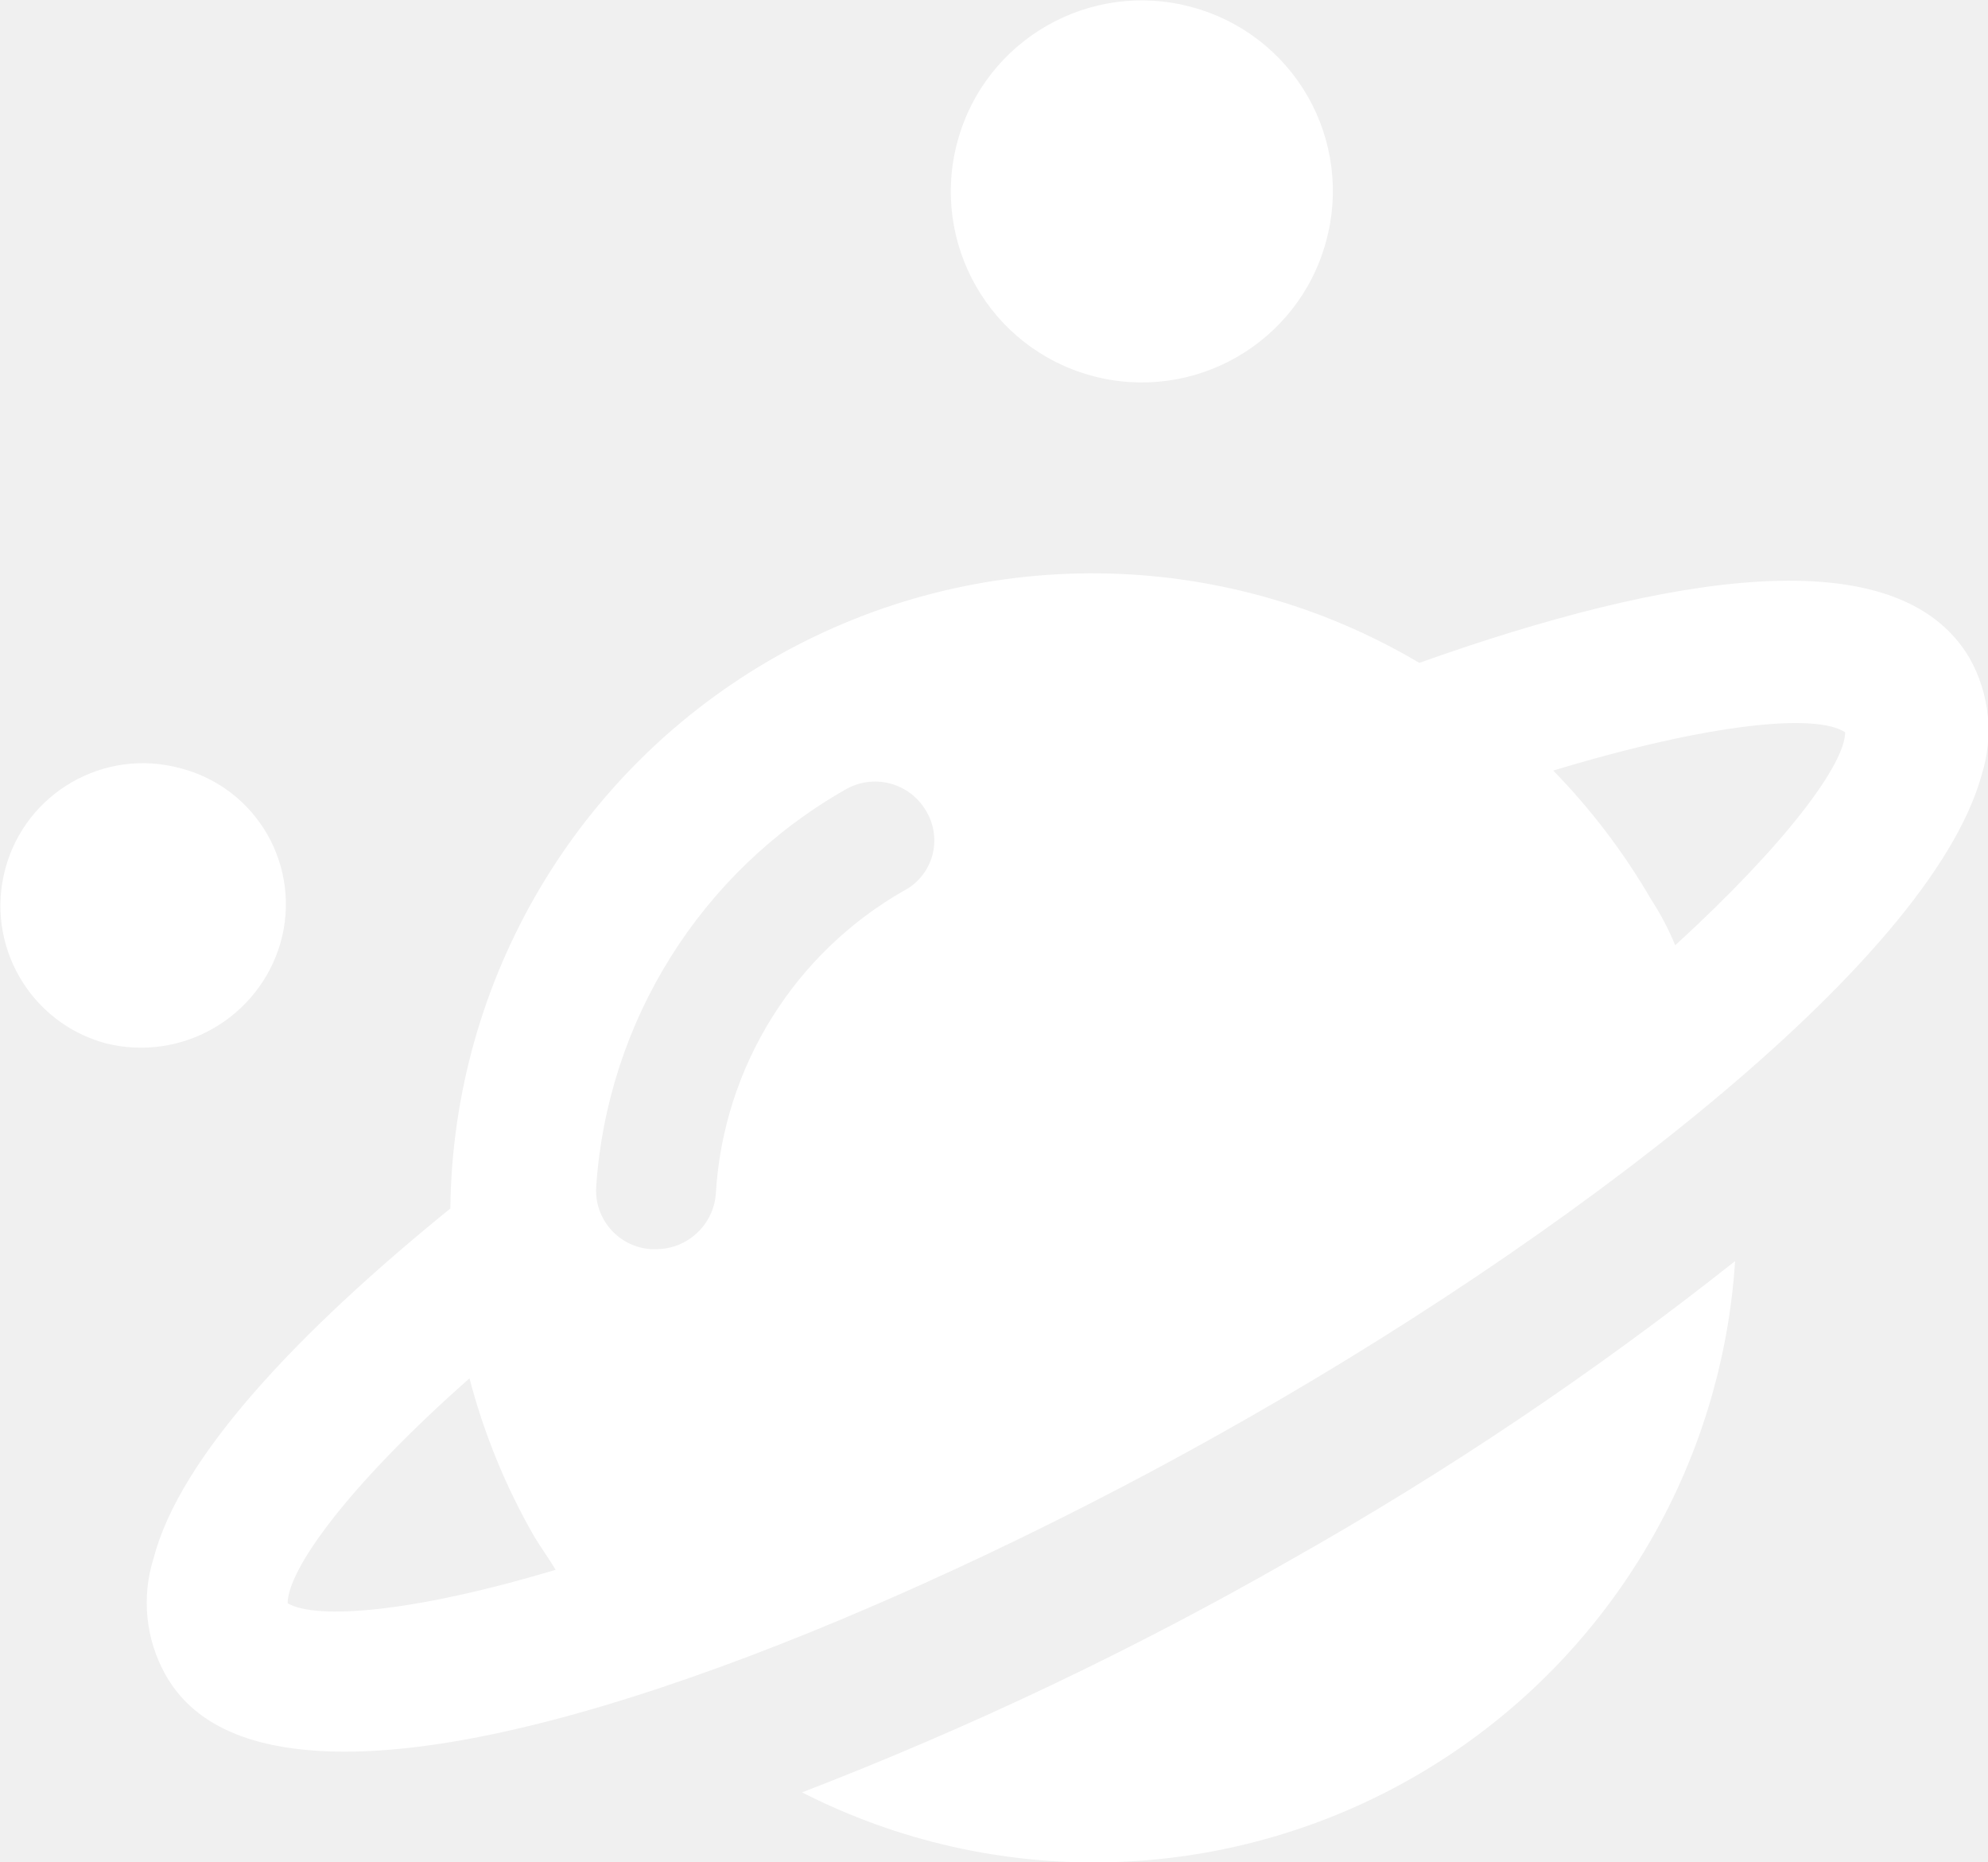
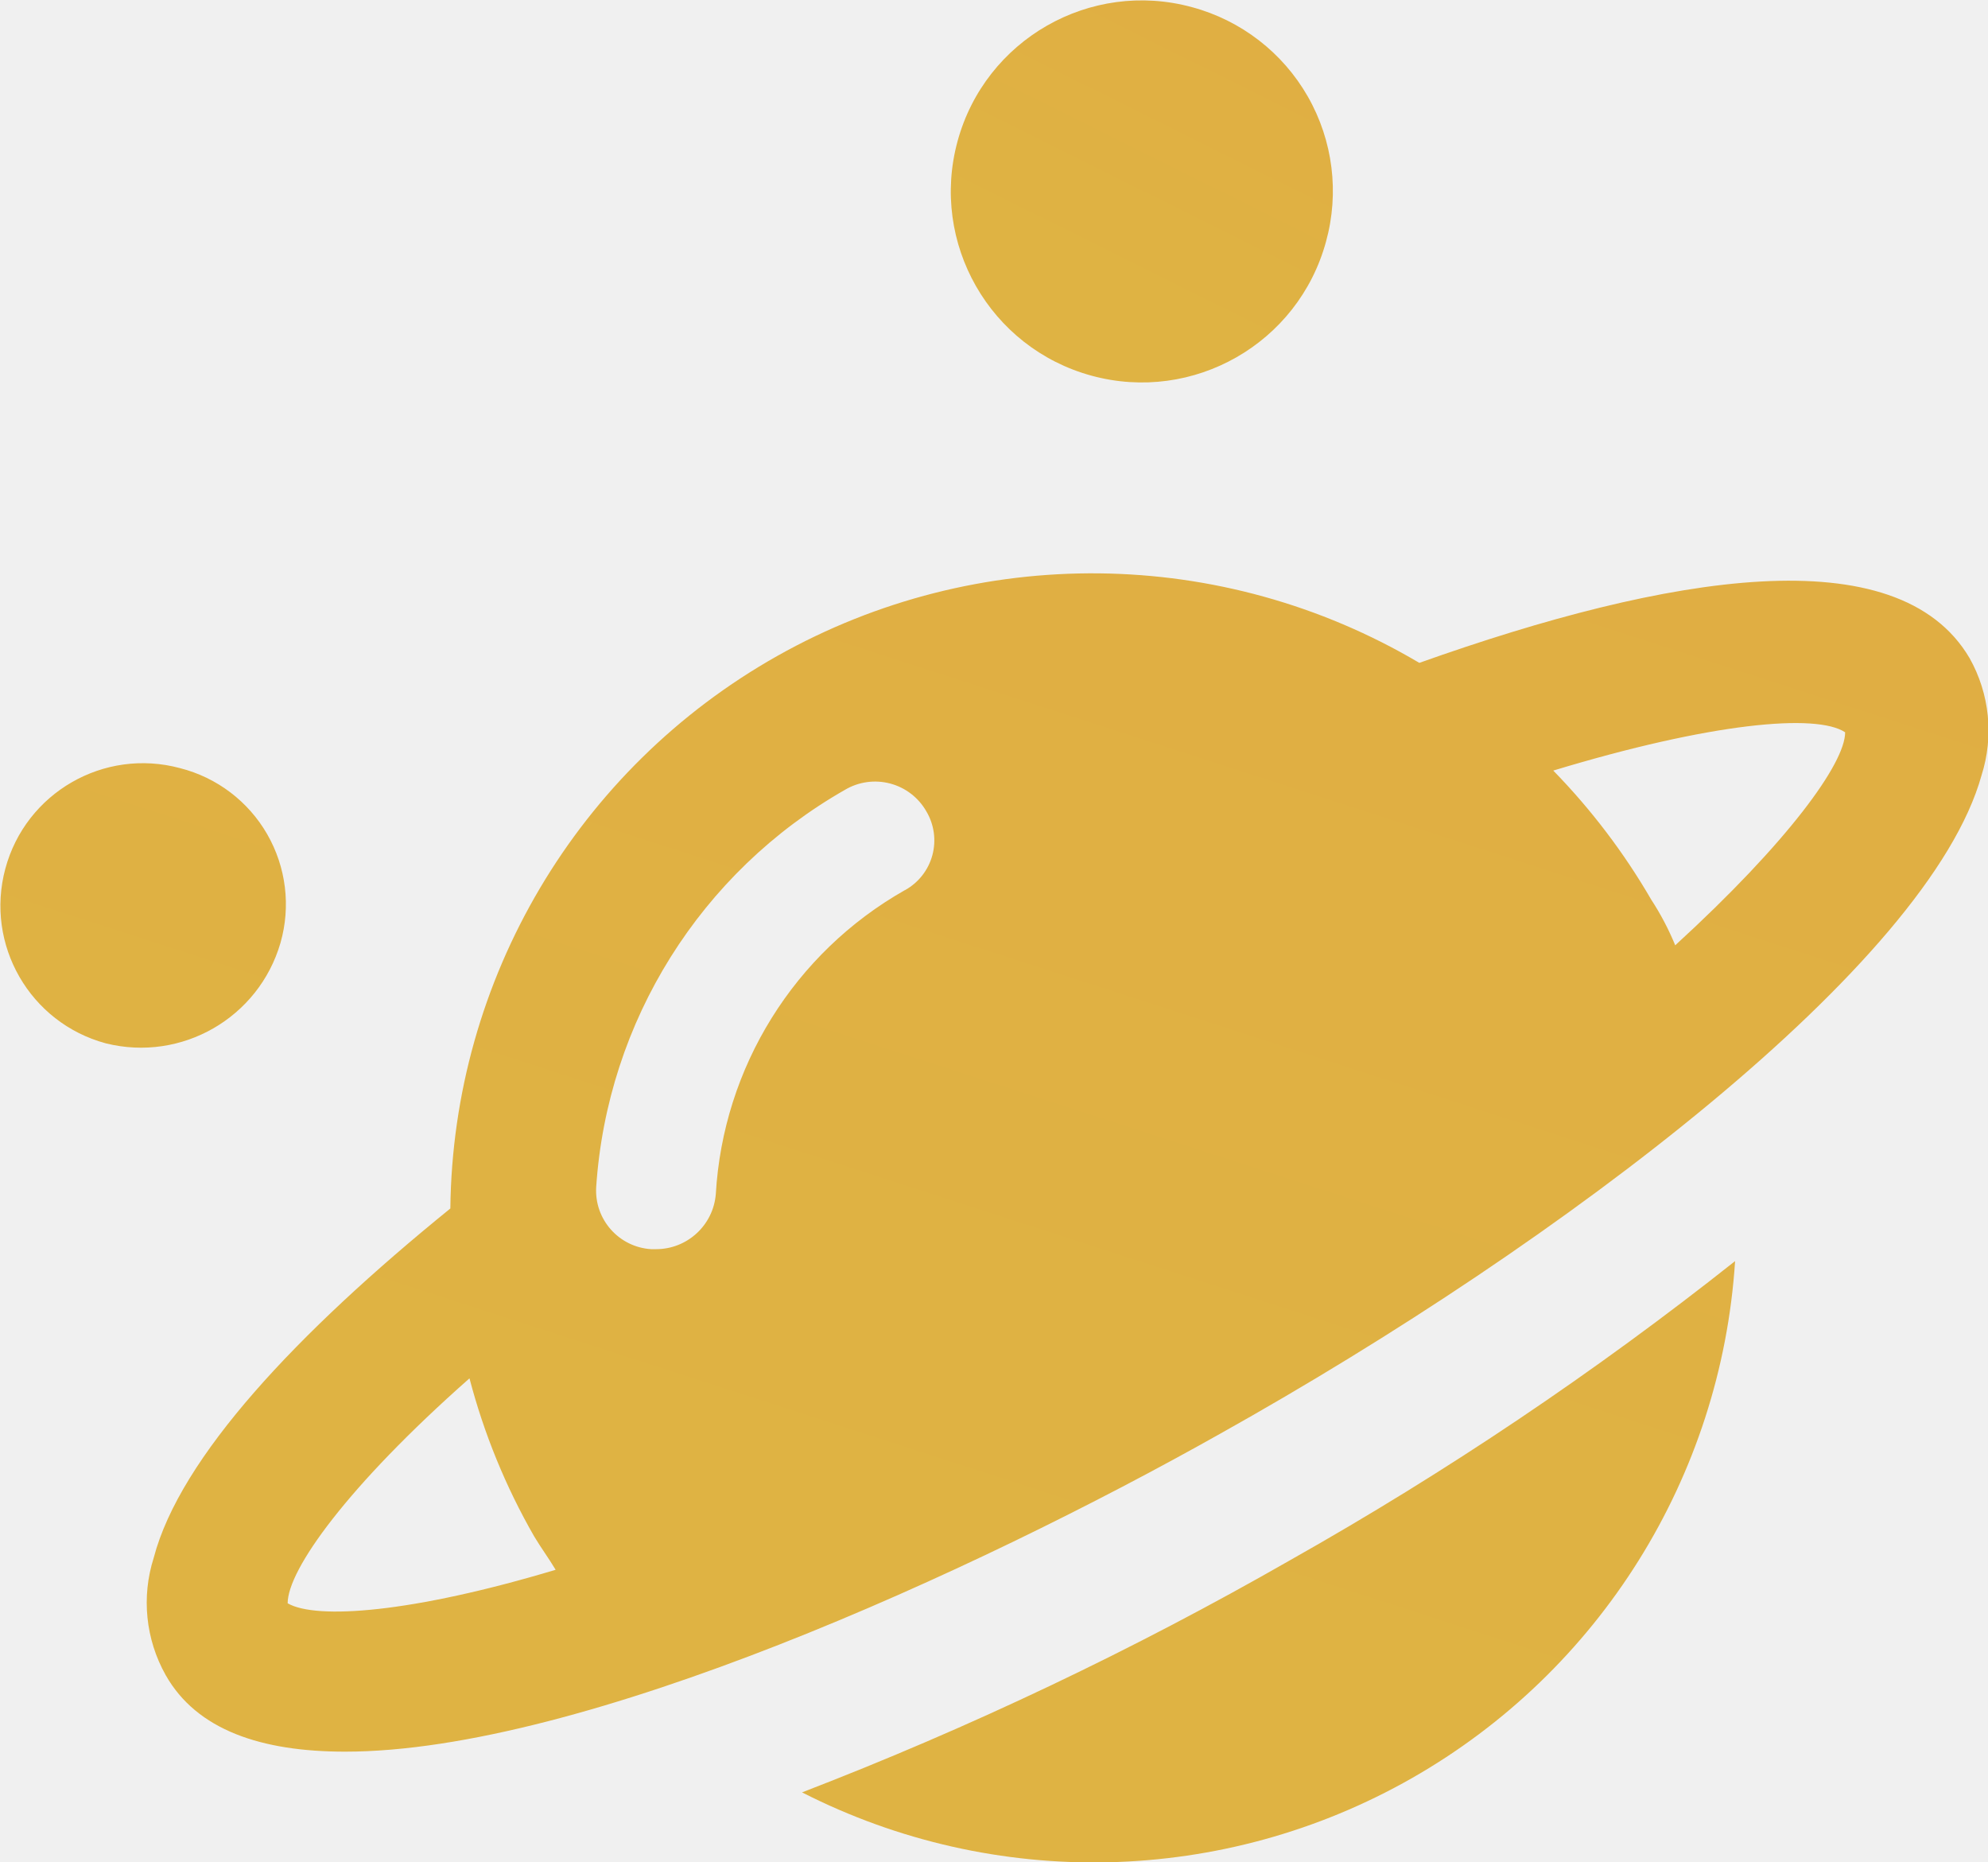
<svg xmlns="http://www.w3.org/2000/svg" width="47.997" height="44.934" viewBox="0 0 47.997 44.934">
-   <path fill="#fff" d="M28.779.173a4.61 4.61 0 1 0 3.235 5.661A4.594 4.594 0 0 0 28.779.173ZM6.772 22.758a3.389 3.389 0 0 0-2.426-4.217 3.44 3.44 0 0 0-1.791 6.643 3.507 3.507 0 0 0 4.217-2.426Zm12.592 20.506A15.516 15.516 0 0 0 41.891 30.44a82.6 82.6 0 0 1-10.744 7.22 85.823 85.823 0 0 1-11.783 5.604Zm28.188-27.379c-1.733-2.946-7.278-2.022-13.285.115a15.5 15.5 0 0 0-23.394 13.17c-3.7 3-6.527 6.007-7.162 8.433A3.564 3.564 0 0 0 4 40.433c.751 1.328 2.31 1.848 4.332 1.848 5.718 0 15.191-4.332 21.141-7.682 8.26-4.621 17.1-11.321 18.368-15.885a3.563 3.563 0 0 0-.289-2.829ZM6.945 38.7c0-.809 1.444-2.83 4.39-5.43a15.581 15.581 0 0 0 1.56 3.812c.173.289.347.52.52.809-3.466 1.04-5.776 1.209-6.47.809Zm14.9-17.213a9.033 9.033 0 0 0-4.563 7.336 1.447 1.447 0 0 1-1.444 1.329h-.115a1.417 1.417 0 0 1-1.329-1.5 11.953 11.953 0 0 1 6.007-9.588 1.425 1.425 0 0 1 1.964.52 1.372 1.372 0 0 1-.517 1.903Zm18.6 1.329a6.592 6.592 0 0 0-.578-1.1 15.855 15.855 0 0 0-2.366-3.116c3.812-1.155 6.354-1.386 7.047-.924 0 .75-1.386 2.656-4.101 5.14Z" />
+   <defs>
+     <linearGradient id="linear-gradient" x1="1.822" y1="-3.359" x2="-0.099" y2="0.5" gradientUnits="objectBoundingBox">
+       <stop offset="0" stop-color="#e59b44" />
+       <stop offset="1" stop-color="#dfb343" />
+     </linearGradient>
+   </defs>
+   <g id="fun_icon" transform="translate(-0.986 -2)">
+     <path id="Path_2313" data-name="Path 2313" d="M29.765,2.173A4.61,4.61,0,1,0,33,7.834,4.594,4.594,0,0,0,29.765,2.173Z" fill="url(#linear-gradient)" />
+     <path id="Path_2314" data-name="Path 2314" d="M7.758,24.758a3.389,3.389,0,0,0-2.426-4.217,3.44,3.44,0,0,0-1.791,6.643A3.507,3.507,0,0,0,7.758,24.758ZM20.35,45.264A15.516,15.516,0,0,0,42.877,32.44a82.6,82.6,0,0,1-10.744,7.22A85.823,85.823,0,0,1,20.35,45.264ZM48.538,17.885c-1.733-2.946-7.278-2.022-13.285.115A15.5,15.5,0,0,0,11.859,31.17c-3.7,3-6.527,6.007-7.162,8.433a3.564,3.564,0,0,0,.289,2.83c.751,1.328,2.31,1.848,4.332,1.848,5.718,0,15.191-4.332,21.141-7.682,8.26-4.621,17.1-11.321,18.368-15.885A3.563,3.563,0,0,0,48.538,17.885ZM7.931,40.7c0-.809,1.444-2.83,4.39-5.43a15.581,15.581,0,0,0,1.56,3.812c.173.289.347.52.52.809C10.935,40.931,8.625,41.1,7.931,40.7Zm14.9-17.213a9.033,9.033,0,0,0-4.563,7.336,1.447,1.447,0,0,1-1.444,1.329h-.115a1.417,1.417,0,0,1-1.329-1.5,11.953,11.953,0,0,1,6.007-9.588,1.425,1.425,0,0,1,1.964.52A1.372,1.372,0,0,1,22.834,23.487Zm18.6,1.329a6.592,6.592,0,0,0-.578-1.1A15.855,15.855,0,0,0,38.487,20.6c3.812-1.155,6.354-1.386,7.047-.924C45.534,20.426,44.148,22.332,41.433,24.816Z" fill="url(#linear-gradient)" />
+   </g>
</svg>
